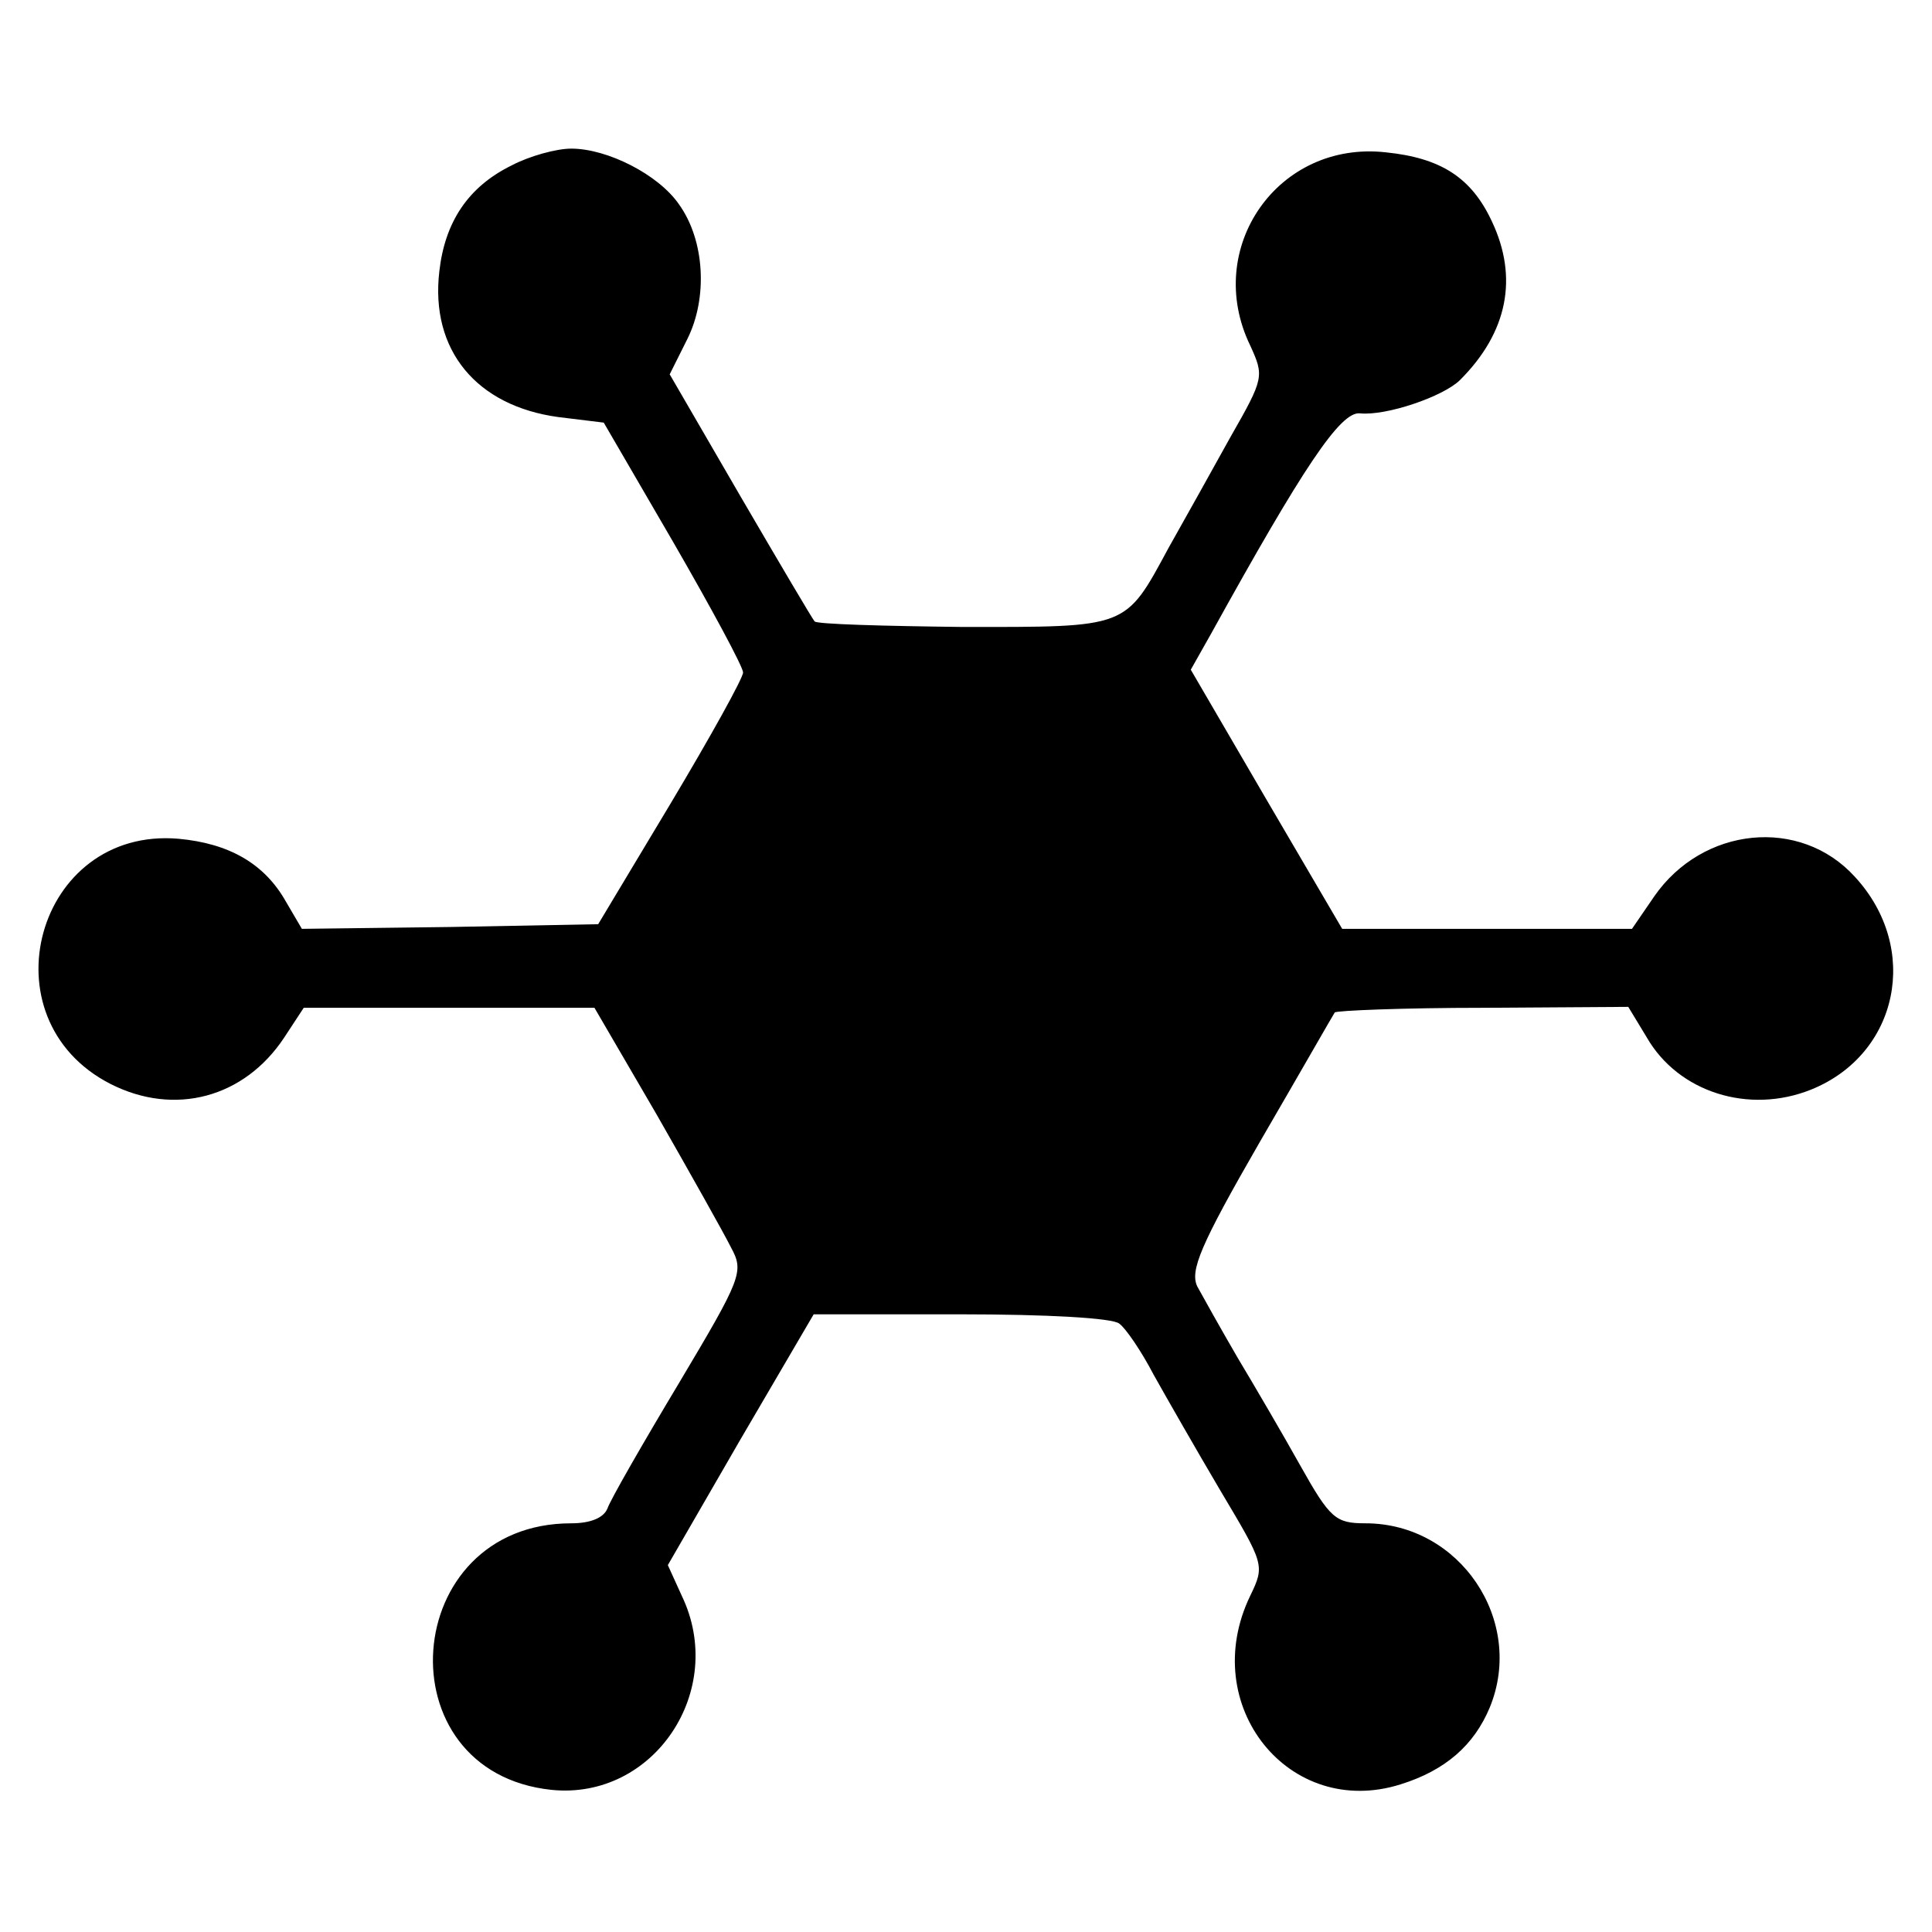
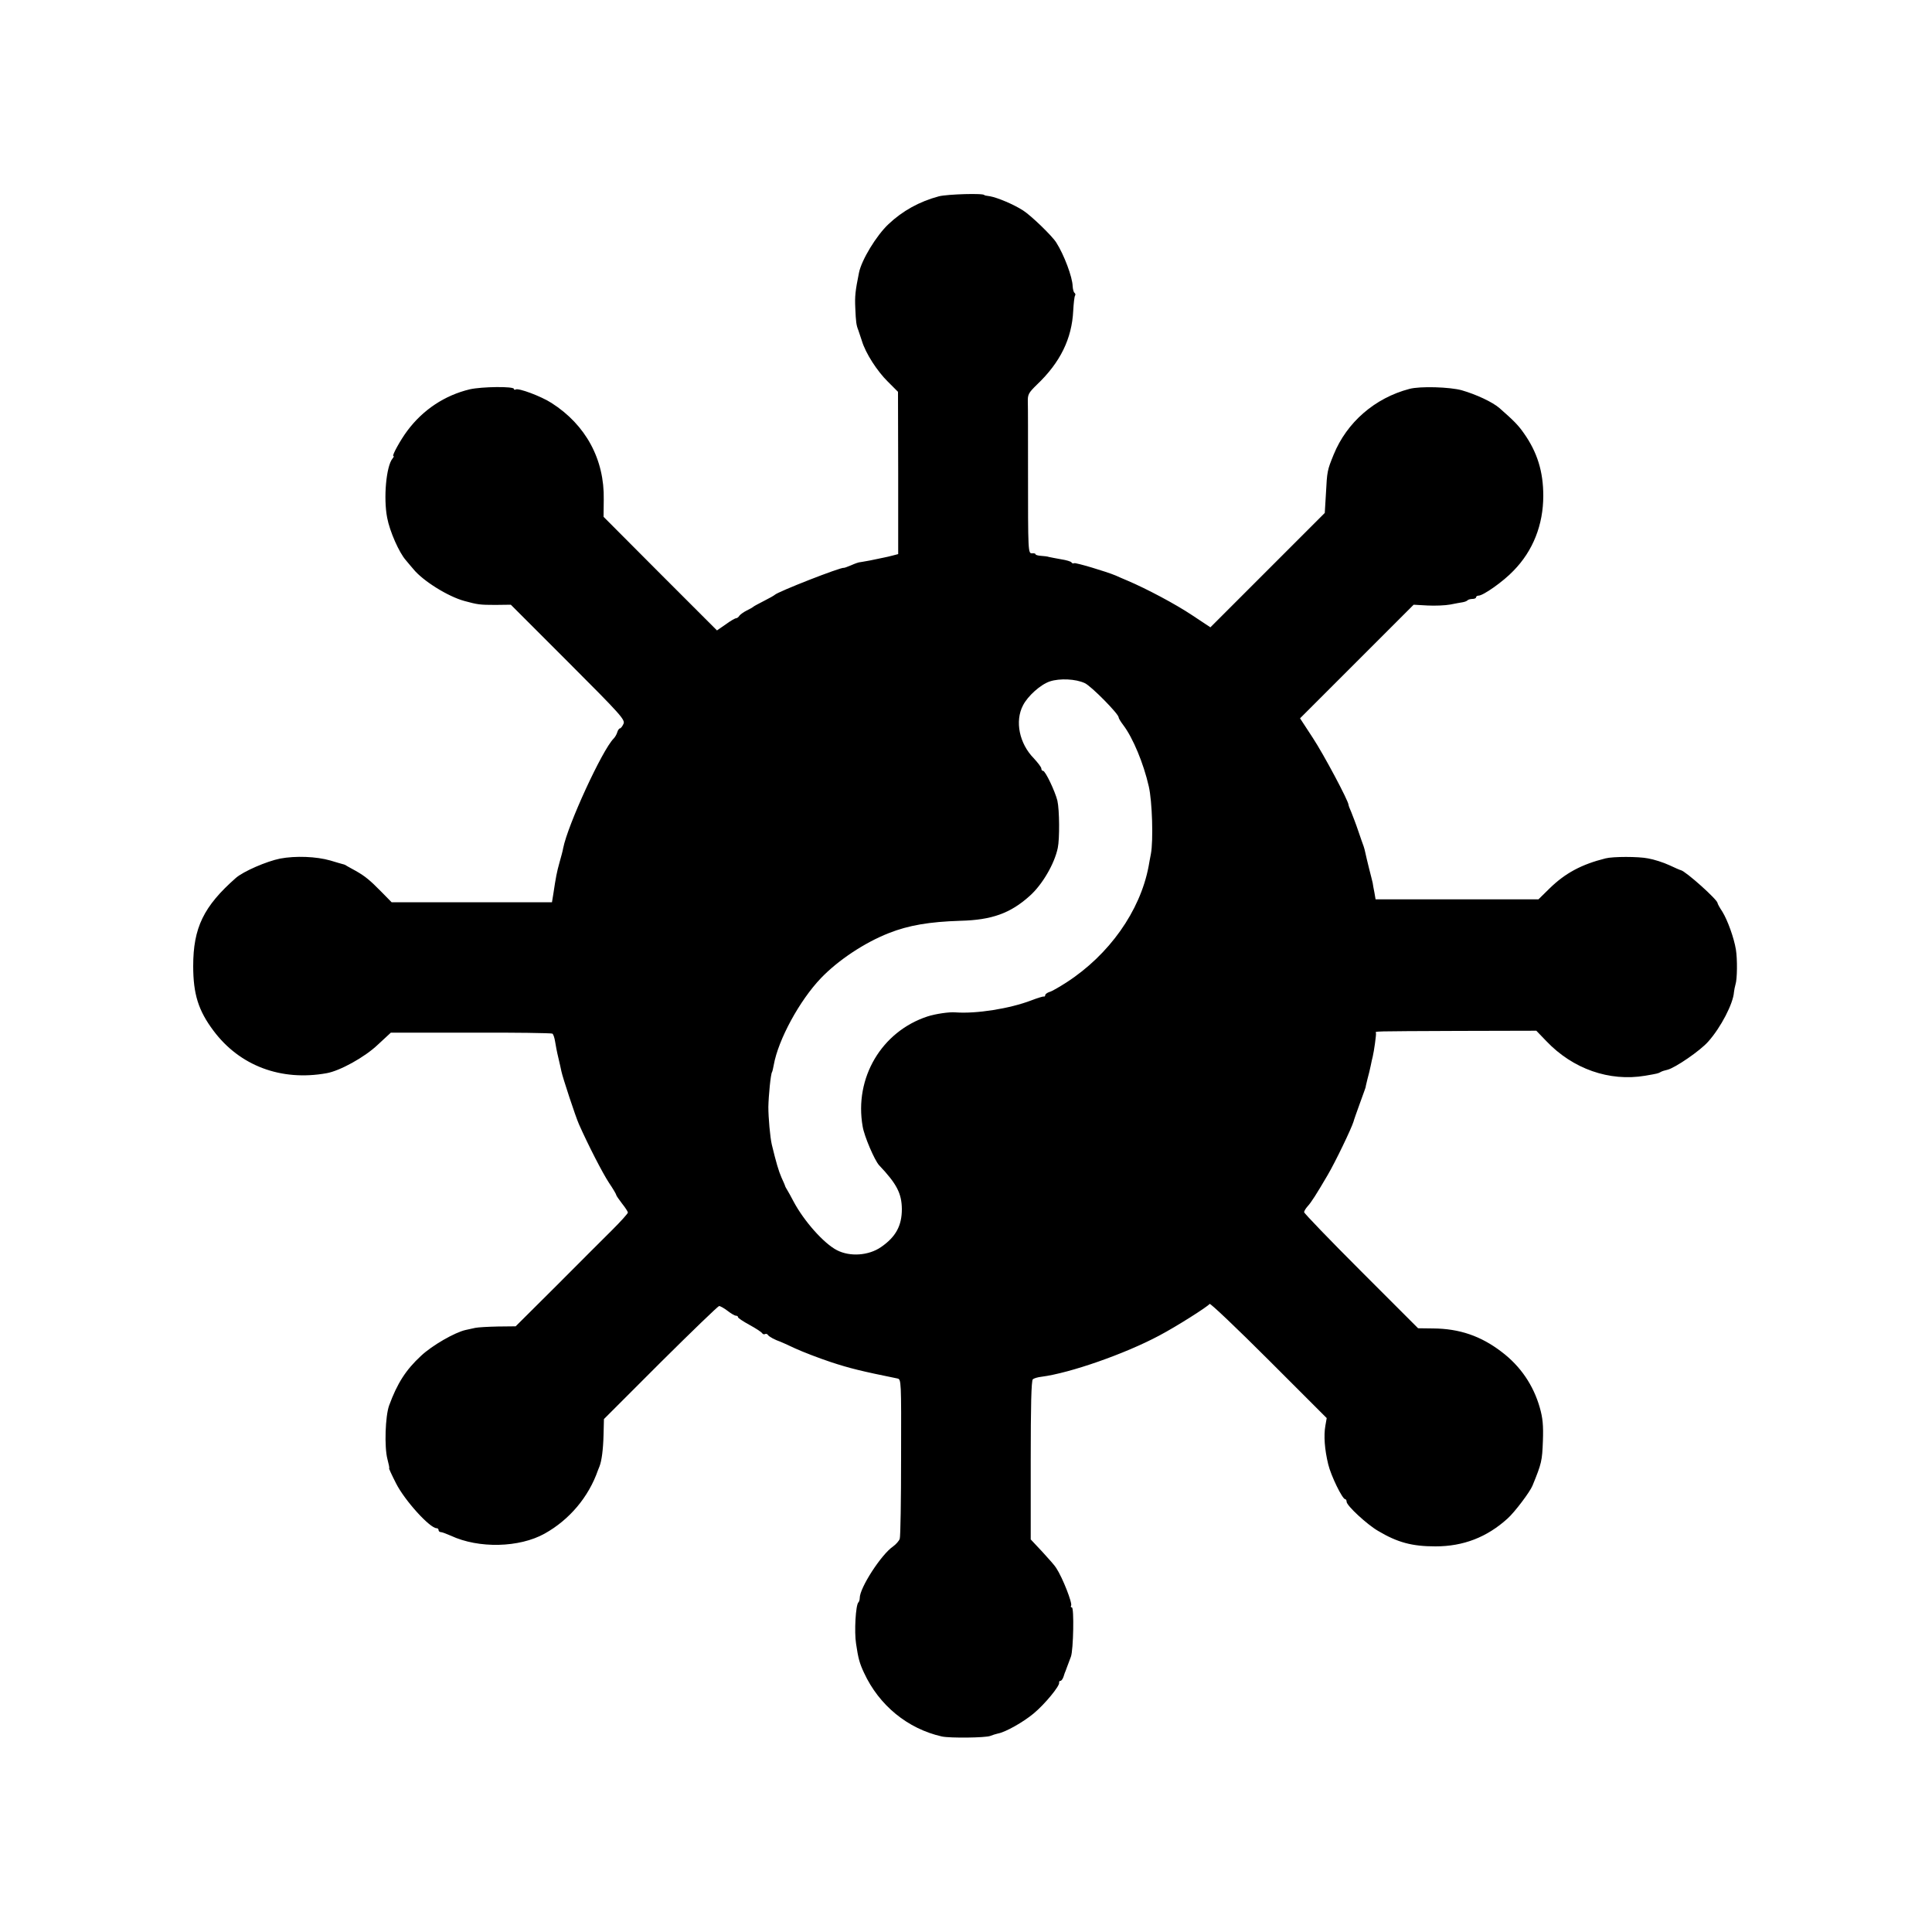
- <svg xmlns="http://www.w3.org/2000/svg" version="1" width="277.333" height="277.333" viewBox="0 0 208 208">
-   <path d="M55.1 17.8c-4.7 2.3-7.2 6.1-7.8 11.4-1 8.5 4 14.5 12.8 15.7l4.9.6 7.5 12.9c4.1 7.1 7.5 13.4 7.5 14 0 .6-3.5 6.9-7.8 14.1l-7.8 13-15.9.3-16 .2-1.7-2.9c-2.3-4.1-6.1-6.3-11.6-6.8-15.3-1.3-21 19.4-7.3 26.4 6.9 3.5 14.4 1.5 18.7-5l2.1-3.2H64l6.7 11.5c3.6 6.3 7.2 12.7 8 14.3 1.4 2.6 1.2 3.2-5.6 14.6-3.9 6.5-7.4 12.6-7.7 13.5-.4 1-1.8 1.6-3.9 1.6-18.5 0-20.4 26.8-2.1 28.7 11 1.1 18.9-10.7 14-20.9l-1.5-3.3 7.8-13.5 7.9-13.5h15.8c9.4 0 16.4.4 17.1 1 .7.5 2.4 3 3.7 5.5 1.4 2.5 4.6 8.1 7.2 12.5 4.7 7.9 4.8 8 3.2 11.3-5.7 11.8 4.2 24.1 16.2 20.3 4.8-1.5 7.9-4.2 9.6-8.3 3.8-9.3-3.2-19.8-13.4-19.8-3.2 0-3.8-.5-7-6.2-1.9-3.4-5-8.7-6.8-11.7-1.8-3.1-3.7-6.5-4.3-7.6-.8-1.7.3-4.4 6.7-15.5 4.3-7.4 7.9-13.7 8.1-14 .2-.2 7.4-.5 16-.5l15.6-.1 2 3.3c3.4 5.9 11 8.3 17.7 5.6 9.4-3.8 11.8-15.2 4.7-22.9-5.9-6.5-16.4-5.4-21.6 2.1l-2.4 3.5h-31.2l-8.2-14-8.1-13.9 2.2-3.9c9.9-17.9 13.9-23.9 16-23.7 2.8.3 9-1.8 10.8-3.6 5.1-5.1 6.3-11 3.4-17.1-2.2-4.7-5.5-6.8-11.4-7.4-11.6-1.3-19.7 10.3-14.6 20.8 1.5 3.3 1.5 3.5-2.1 9.8-2 3.6-5 9-6.7 12-4.7 8.7-4.3 8.5-22.1 8.5-8.6-.1-15.8-.3-16-.6-.2-.2-3.8-6.3-8-13.5l-7.6-13.1 1.9-3.8c2.2-4.4 1.9-10.6-.9-14.5-2.2-3.2-7.7-6-11.6-6-1.6 0-4.5.8-6.4 1.8z" />
+ <svg xmlns="http://www.w3.org/2000/svg" version="1" width="1333.333" height="1333.333" viewBox="0 0 1000 1000">
+   <path d="M486 101.6c-10.1 2.7-18.8 7.5-26.1 14.4-6.3 5.9-14 18.6-15.3 25.2-1.9 9.4-2.2 12.1-1.9 18.3.3 7.1.5 8.8 1.6 11.5.3.8 1.1 3.3 1.8 5.4 1.9 6.4 7.9 15.7 13.5 21.2l5.2 5.2.1 42v42l-2.7.7c-1.5.4-3.6.9-4.7 1.1-1.1.2-4.4.9-7.2 1.5-2.9.5-5.5 1-5.8 1-.2 0-2 .6-4 1.5-1.9.8-3.6 1.4-3.7 1.3-1.6-.4-34.3 12.4-35.8 14-.3.3-2.7 1.7-5.5 3.1-2.7 1.4-5.2 2.7-5.5 3-.3.3-1.8 1.2-3.5 2-1.6.8-3.4 2.1-3.8 2.7-.4.7-1.2 1.3-1.7 1.3s-3 1.4-5.4 3.2l-4.5 3.1-29.4-29.4-29.3-29.4.1-8.9c.4-20.8-9.3-38.7-27-50-5.4-3.5-17.2-7.9-18.6-7-.5.3-.9.1-.9-.3 0-1.4-16.5-1.2-22.8.2-13 3.1-24.3 10.6-32.4 21.5-3.4 4.5-8.1 13-7.2 13 .4 0 .2.6-.4 1.3-3.3 3.9-4.8 20.5-2.8 30.7 1.3 7 6.2 18.1 9.7 22 1.1 1.4 2.9 3.4 3.8 4.5 4.9 6.1 18 14.3 26.6 16.6 6.7 1.8 7.7 2 15.9 2l8-.1 29.7 29.7c27.5 27.5 29.6 29.9 28.6 32-.6 1.3-1.4 2.3-1.8 2.3-.4 0-1.1.9-1.4 2-.3 1.1-1.2 2.6-1.9 3.3-5.9 5.9-23.8 44.8-26.1 56.7-.2 1.3-1.1 4.6-1.9 7.4-1.4 5-1.9 7.6-3.2 16.3l-.7 4.3h-83l-5.2-5.3c-6-6.1-8.4-8.1-13.3-10.9-2.1-1.1-4.1-2.3-4.7-2.6-.5-.4-1.4-.8-2-.9-.5-.1-3.5-1-6.5-1.9-7.3-2.1-18-2.5-26-1-7 1.4-19 6.6-22.9 10-16.7 14.7-22.1 25.8-22.1 45.6 0 14.6 2.7 23.1 10.5 33.5 13.6 18.2 35 26.2 58.5 22 6.9-1.2 19.8-8.3 26.6-14.8l6.7-6.2h41.4c22.7-.1 41.7.2 42.2.5s1.1 2.1 1.4 4c.3 1.9 1 5.7 1.7 8.5.6 2.7 1.4 5.9 1.6 7.1.6 3 7.3 23.4 9.1 27.4 4.8 10.8 12.2 25.2 15.5 30.2 2.1 3.1 3.8 6 3.8 6.4 0 .3 1.4 2.3 3 4.4 1.7 2.1 3 4.2 3 4.6 0 .5-3.6 4.5-8 8.9s-17.5 17.4-29 29l-21.1 21-9.2.1c-5.1.1-10.3.4-11.7.7-1.4.3-3.6.8-5 1.1-5.5 1.2-17.4 8-23.1 13.4-7.8 7.2-12.3 14.2-16.5 25.7-2 5.6-2.5 21.4-.9 27.6.7 2.7 1.2 4.9.9 4.9-.2 0 1.4 3.5 3.6 7.8 4.5 8.9 17.5 23.2 21 23.2.6 0 1 .4 1 1 0 .5.5 1 1.1 1 .7 0 3 .9 5.3 1.9 14.4 6.7 35.4 6.2 48.5-1.1 12.9-7.2 22.8-19 27.6-32.8.1-.3.5-1.2.8-2 1.1-2.8 1.9-8.5 2.1-16.5l.2-8 29.3-29.3c16.1-16 29.8-29.2 30.3-29.2.6 0 2.6 1.1 4.4 2.5 1.8 1.4 3.7 2.5 4.3 2.5.6 0 1.1.3 1.1.8 0 .4 2.7 2.2 6 4 3.3 1.8 6.2 3.7 6.5 4.3.4.5 1 .7 1.5.4.5-.3 1.2 0 1.5.5.6.9 3.6 2.5 6.5 3.5.3.1 3.7 1.6 7.5 3.4 3.9 1.8 12.2 5 18.5 7.1 9.7 3.2 15.8 4.7 34.5 8.5 2 .4 2 1.2 1.9 40.7 0 22.2-.3 41.2-.7 42.3-.4 1.1-1.9 2.8-3.4 3.9-6.1 4.1-17.3 21.4-17.3 26.7 0 .9-.3 1.9-.7 2.3-1.4 1.3-2.2 15.2-1.2 21.4 1.1 7.5 1.8 10.1 4.1 15 7.8 16.9 22.6 29 40.3 33 4.2.9 22.7.7 25.1-.3 1-.4 2.8-1 3.8-1.2 4-.7 13.2-5.9 18.6-10.4 5.7-4.7 13.7-14.4 13.2-16-.1-.5.2-.9.7-.9.5 0 1.2-1 1.6-2.2.4-1.3.8-2.5 1-2.8.2-.5.7-2 2.8-7.5 1.3-3.5 1.7-25.5.5-25.5-.5 0-.7-.4-.4-.9.8-1.2-4.4-14.5-7.7-19.5-.6-1.1-3.9-4.8-7.2-8.4l-6-6.4v-41c0-28.2.3-41.2 1.1-41.9.6-.5 2.6-1.1 4.5-1.3 14.7-1.9 43.1-11.8 60.9-21.3 9.1-4.8 25.1-15 26.1-16.4.3-.5 14.1 12.6 30.6 29.1l30 30-.7 4c-.9 5.1-.4 12.2 1.5 20 1.4 5.8 7.3 18 8.8 18 .4 0 .7.6.7 1.3 0 2 10.6 11.8 16.3 15.1 10.1 6 17.6 8 29.7 8 14.4 0 26.6-4.7 37.3-14.4 3.7-3.3 11.6-13.8 12.9-17 4.8-11.7 5-12.9 5.4-23.1.3-8.3-.1-12-1.6-17.3-3.3-11.6-10-21.5-19.8-28.9-10.7-8.2-21.8-12-35.4-12.1l-7.8-.1-29.5-29.5c-16.2-16.2-29.5-30-29.5-30.6 0-.5.8-1.9 1.8-3 1.8-1.9 4.6-6.3 10.4-16.2 4.1-7 12.3-24.1 13.4-27.7.1-.6 1.6-4.8 3.3-9.5 1.7-4.7 3.1-8.5 3-8.5-.1 0 .4-1.8.9-4 .6-2.2 1.4-5.4 1.7-7 .3-1.7.8-3.7 1-4.5.7-2.9 1.9-11.5 1.7-12.3-.3-1-3.4-.9 42.2-1.1l40.8-.1 5.2 5.4c13.7 14.4 32.6 21 51.1 17.9 6.4-1.1 6.8-1.2 8-1.9.6-.4 2.2-.9 3.6-1.2 4-1 17-9.9 21.1-14.6 6.5-7.3 12.9-19.6 13.3-25.6.1-1.1.5-2.9.8-4 .9-2.7 1-13.1.2-18-1-6.1-4.3-15.2-7-19.6-1.4-2.1-2.5-4.1-2.5-4.5 0-1.7-16.4-16.4-19-17-.3 0-3-1.2-6-2.6-3-1.4-8-3-11-3.5-4.9-1-18.2-1-22 0-12.4 3.1-20.8 7.6-28.9 15.5l-5.8 5.7H712l-.6-3.5c-.4-1.9-.8-4.2-.9-5-.2-.8-1-4.2-1.9-7.6-.8-3.3-1.7-6.9-1.9-8-.2-1-.6-2.6-.9-3.4-.3-.8-1.6-4.4-2.8-8-1.2-3.6-2.9-7.9-3.6-9.7-.8-1.7-1.4-3.4-1.4-3.7 0-2-12.9-26.2-18.5-34.7l-6.6-10.1 29.4-29.4 29.4-29.4 7.1.4c3.9.2 9.2 0 11.9-.5 2.6-.5 5.6-1.1 6.5-1.2 1-.2 2.1-.6 2.4-1 .4-.4 1.6-.7 2.6-.7s1.8-.4 1.8-.8c0-.5.6-.9 1.3-.9 2.4 0 12.8-7.3 18.1-12.9 10.1-10.3 15.4-23.8 15.4-38.8 0-12.5-3.1-22.5-10-32.3-3-4.3-5.3-6.6-12.7-13.1-3.6-3.1-11.9-7-19.5-9.2-6.1-1.7-21.6-2.2-27.1-.7-17.9 4.7-32.4 17.3-39.2 34-3.3 8.1-3.4 8.5-4 20.2l-.6 10-29.6 29.6-29.6 29.6-9.5-6.3c-8.7-5.8-23.6-13.7-33.5-17.9-2.2-.9-4.9-2.1-6-2.6-5-2.1-20.8-6.8-21.5-6.4-.5.3-1.1.1-1.4-.4-.3-.5-2.7-1.2-5.3-1.6-2.7-.5-5.5-1-6.3-1.2-.8-.3-2.7-.5-4.2-.6-1.6-.1-2.8-.5-2.8-.8 0-.4-.8-.6-1.7-.5-2.2.1-2.2 0-2.2-43.4 0-16.8 0-32.5-.1-34.9-.1-3.9.3-4.7 4.7-9 12.1-11.5 18.1-23.8 18.8-38.3.2-3.7.6-7.2.9-7.7.4-.5.2-1.2-.2-1.5-.5-.3-.9-1.9-1-3.5-.1-4.6-4.4-16.2-8.5-22.6-2.2-3.5-13.1-14-17.2-16.6-5-3.2-13.2-6.6-17-7.3-1.7-.2-3-.5-3-.6 0-1.1-19.1-.5-23.5.6zm75.5 252c3.3 1.5 17.5 15.9 17.5 17.7 0 .5 1.1 2.3 2.4 4 5 6.6 10.5 19.8 13.2 31.7 1.8 7.7 2.4 28.1 1.1 35-.4 1.9-.9 4.8-1.2 6.5-4.4 23.1-20.4 45.7-42.5 60-3.6 2.3-7.5 4.6-8.7 4.9-1.3.4-2.3 1.2-2.3 1.7s-.3.8-.7.7c-.5-.1-3.4.8-6.5 2-11.3 4.3-28.4 7-39.3 6.2-3.1-.3-10.4.8-14.4 2.1-23.8 7.8-38 31.8-33.6 56.9.8 5.1 6.2 17.6 8.5 20.1 9.2 9.7 11.7 14.6 11.8 22.7 0 8.6-3.1 14.4-10.8 19.7-6.4 4.4-16 5.1-22.8 1.6-6.8-3.5-17-15-22.4-25.1-1.3-2.5-2.8-5.2-3.3-6-.5-.8-1-1.7-1.1-2 0-.3-.9-2.3-1.9-4.5-1.5-3.4-2.8-7.9-5-17-.9-3.8-1.8-14-1.8-19.5.1-5.8 1.2-17.1 1.9-18.1.2-.3.6-2 .9-3.7 2.3-13 13.3-33.3 24.4-44.9 8.9-9.3 22.6-18.4 35.1-23.3 10.3-4.1 21.2-5.9 37-6.4 16.4-.4 26-3.9 36-12.9 6.5-5.8 12.8-16.6 14.5-24.8 1-4.7.9-19.6-.2-24.5-1.2-4.8-6.2-15.4-7.4-15.4-.5 0-.9-.5-.9-1.2s-1.8-3-3.9-5.3c-7.5-7.6-9.9-19.2-5.6-27.4 2.5-4.9 9.1-10.8 13.9-12.4 5.1-1.7 13.5-1.3 18.1.9z" />
</svg>
